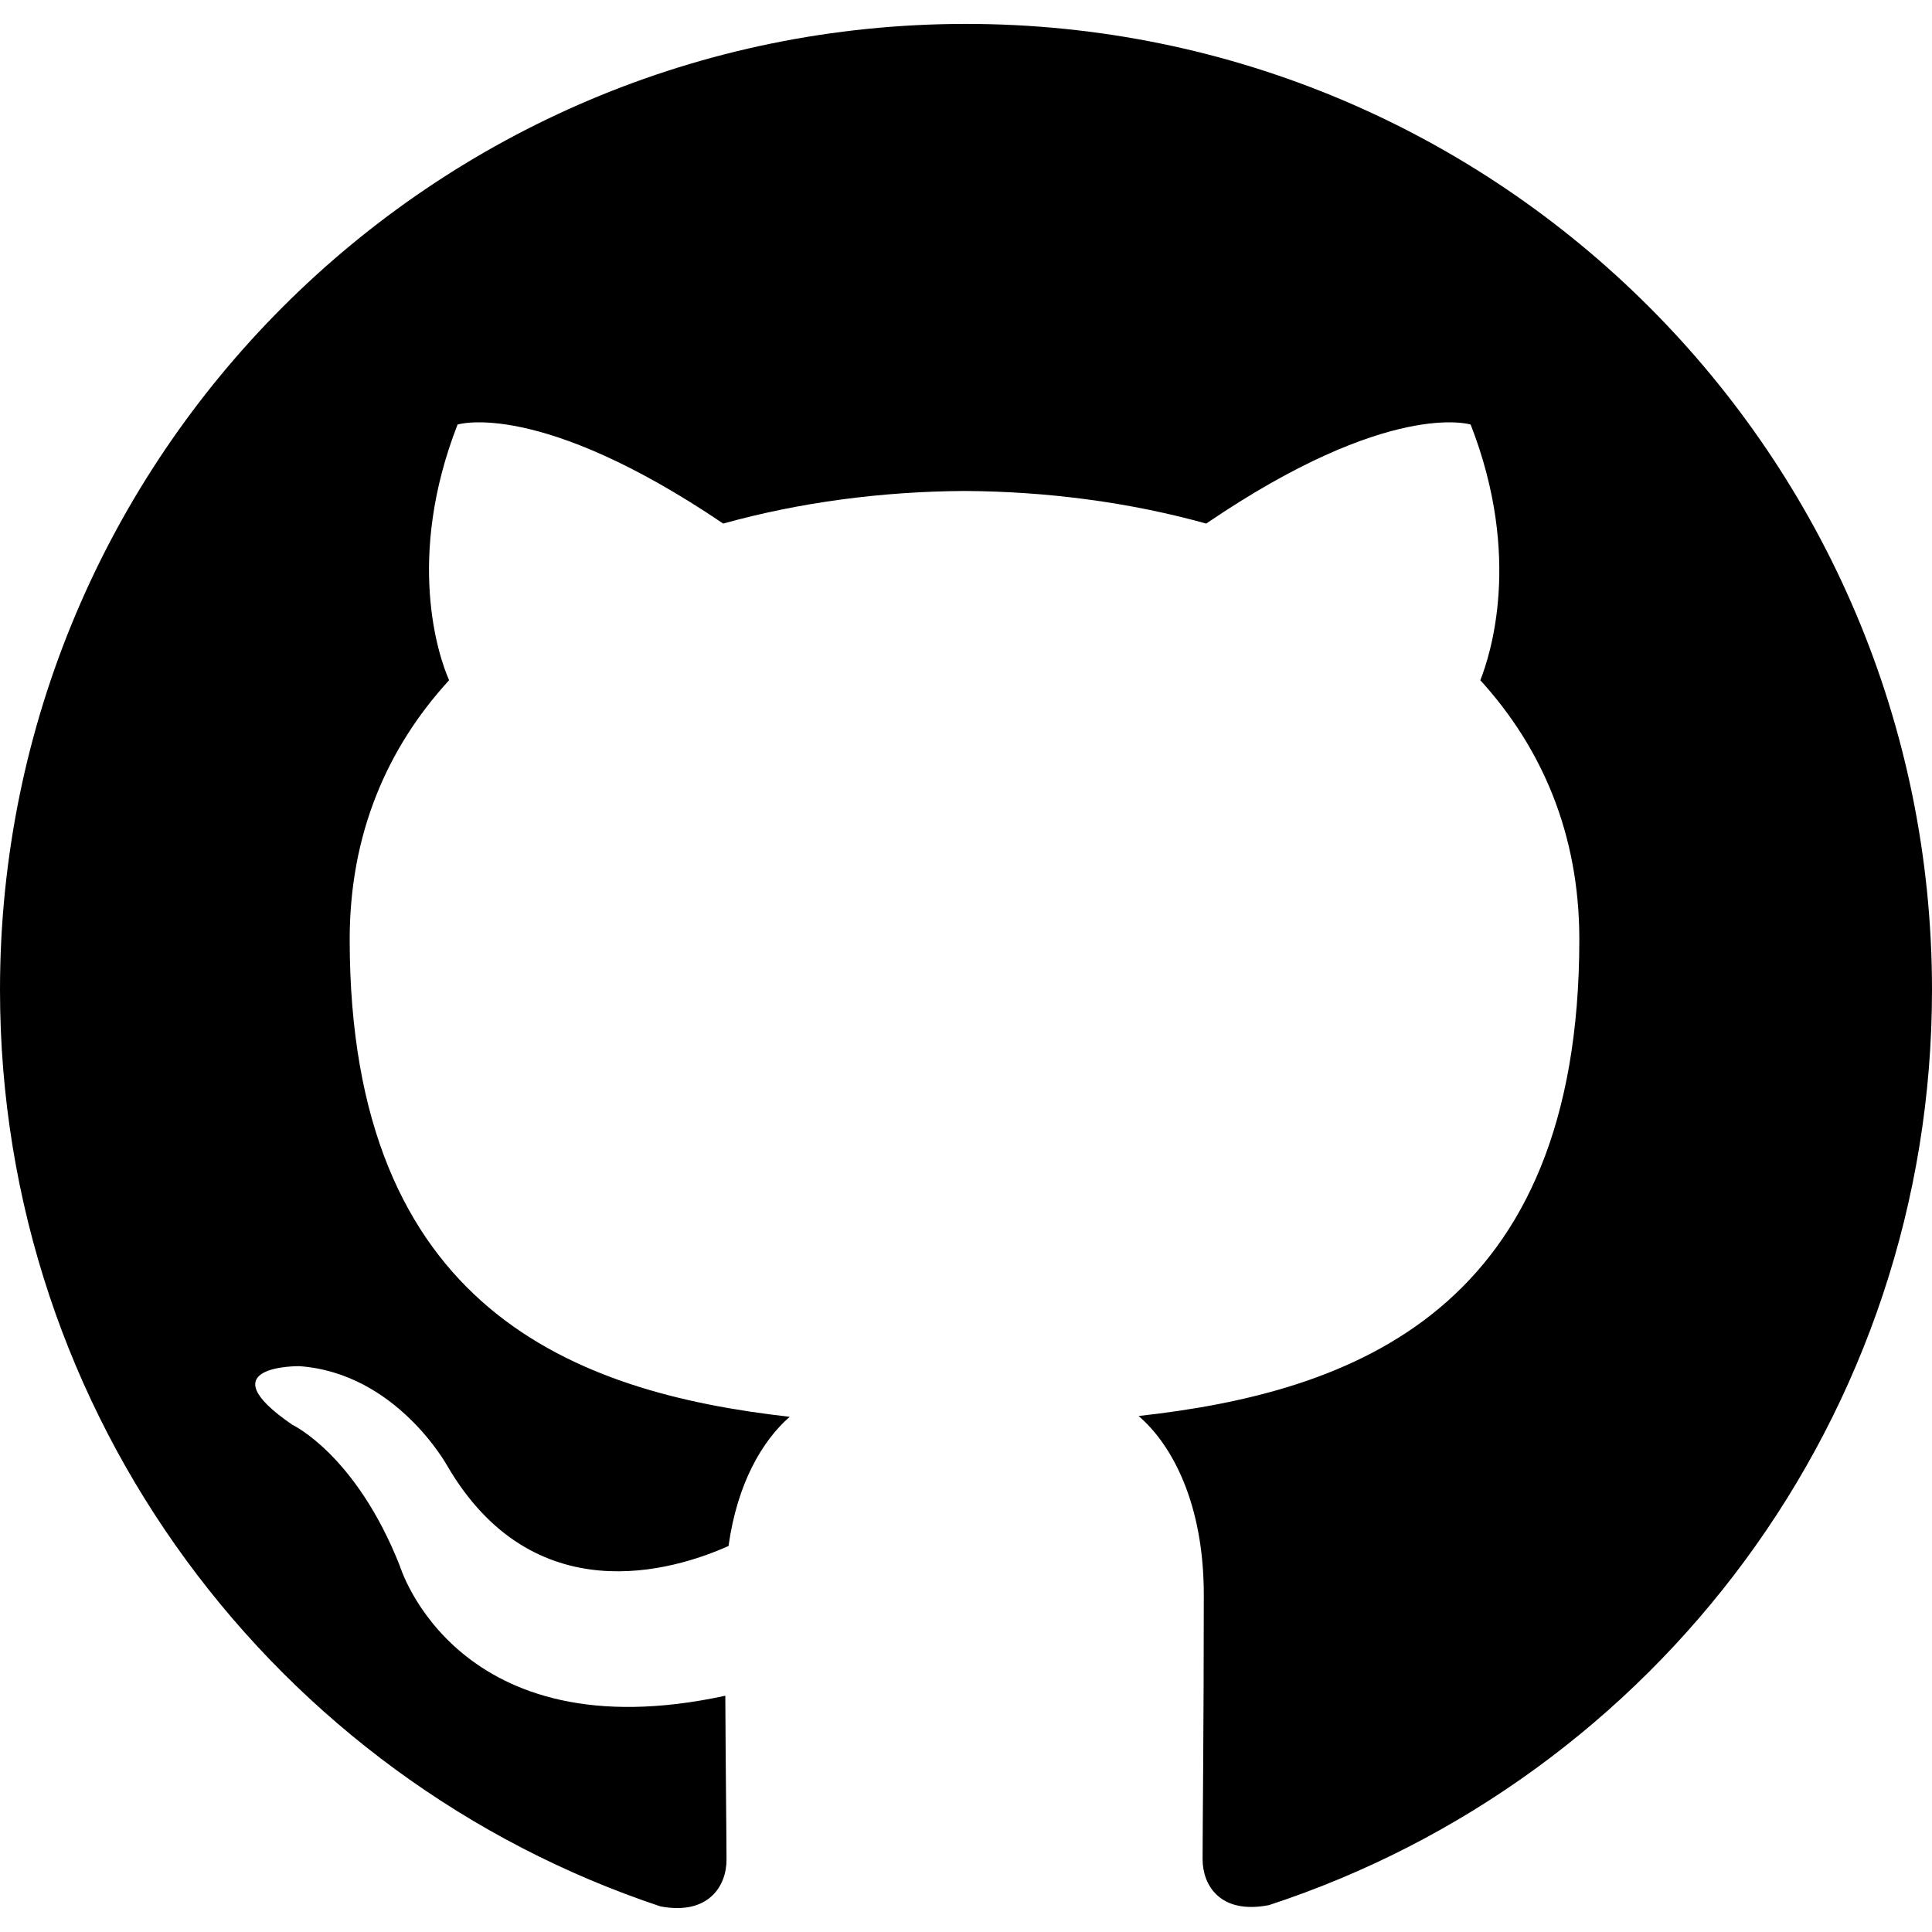
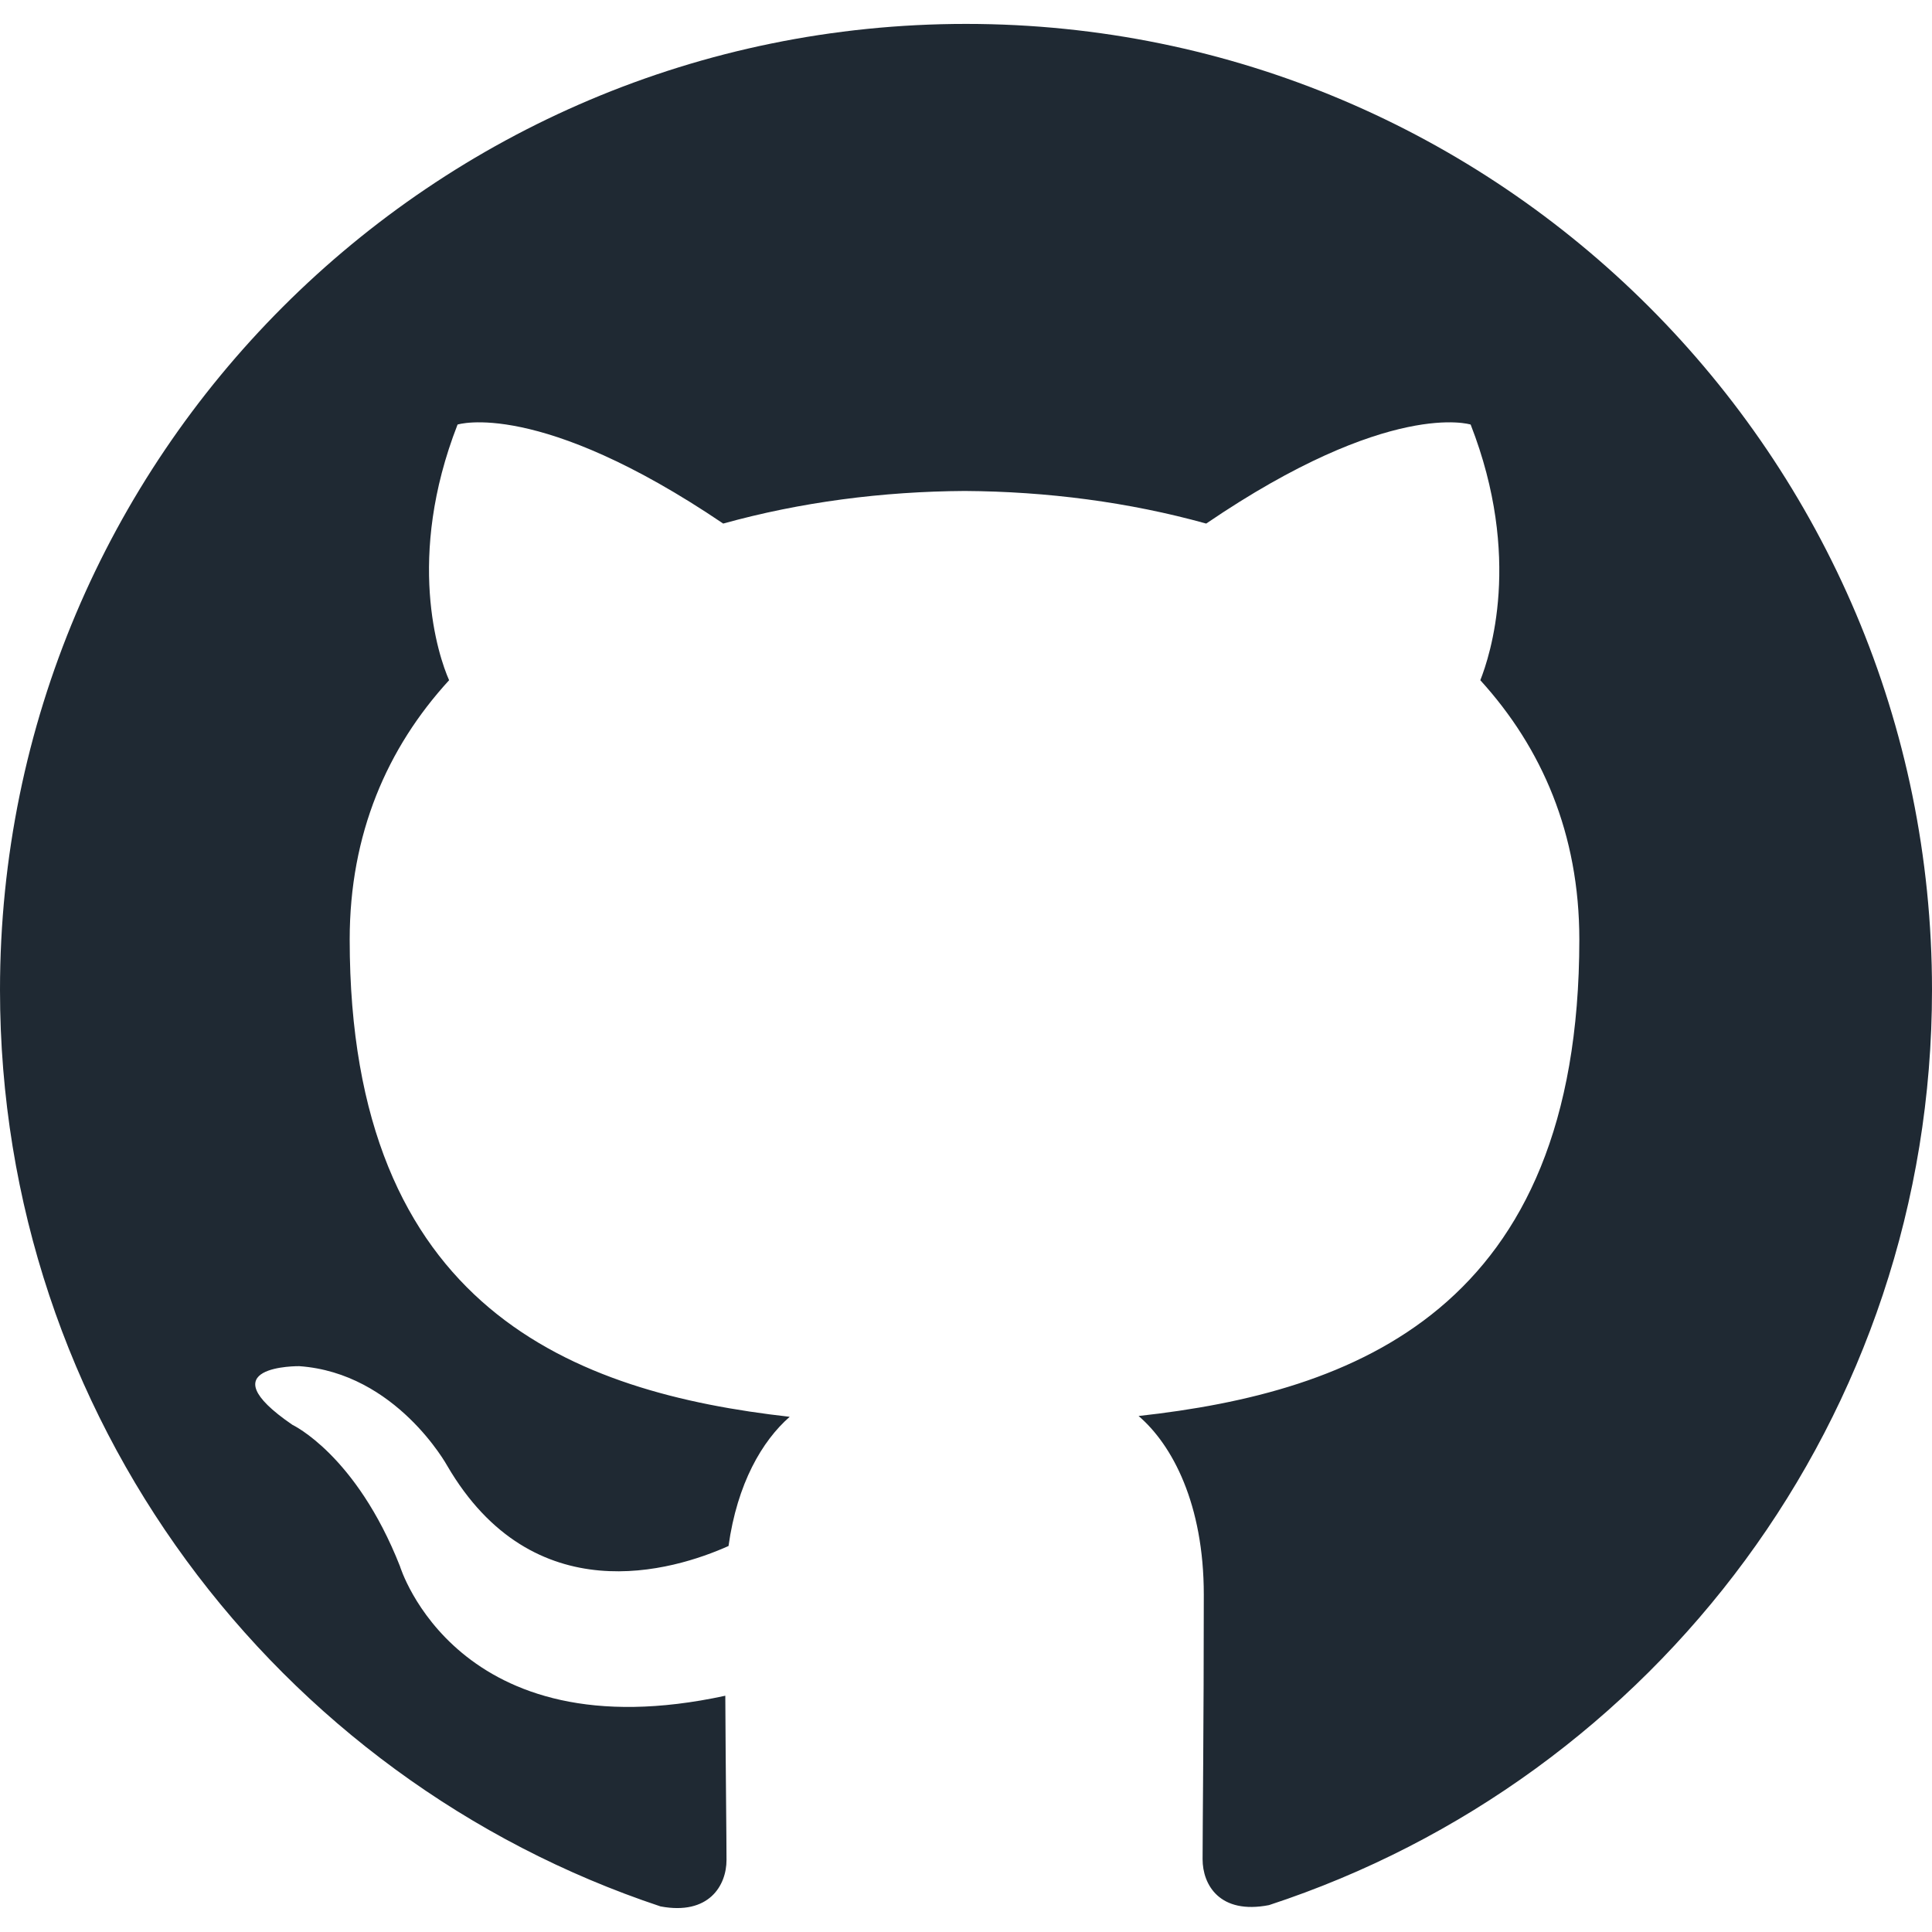
- <svg xmlns="http://www.w3.org/2000/svg" role="img" viewBox="0 0 24 24">
+ <svg xmlns="http://www.w3.org/2000/svg" role="img" viewBox="0 0 24 24" fill="hsl(210, 24%, 16%)">
  <path d="M12 .297c-6.63 0-12 5.373-12 12 0 5.303 3.438 9.8 8.205 11.385.6.113.82-.258.82-.577 0-.285-.01-1.04-.015-2.04-3.338.724-4.042-1.61-4.042-1.61C4.422 18.07 3.633 17.7 3.633 17.7c-1.087-.744.084-.729.084-.729 1.205.084 1.838 1.236 1.838 1.236 1.07 1.835 2.809 1.305 3.495.998.108-.776.417-1.305.76-1.605-2.665-.3-5.466-1.332-5.466-5.93 0-1.31.465-2.38 1.235-3.22-.135-.303-.54-1.523.105-3.176 0 0 1.005-.322 3.3 1.23.96-.267 1.98-.399 3-.405 1.02.006 2.04.138 3 .405 2.28-1.552 3.285-1.23 3.285-1.23.645 1.653.24 2.873.12 3.176.765.84 1.23 1.91 1.23 3.22 0 4.61-2.805 5.625-5.475 5.92.42.36.81 1.096.81 2.22 0 1.606-.015 2.896-.015 3.286 0 .315.21.69.825.57C20.565 22.092 24 17.592 24 12.297c0-6.627-5.373-12-12-12" />
</svg>
